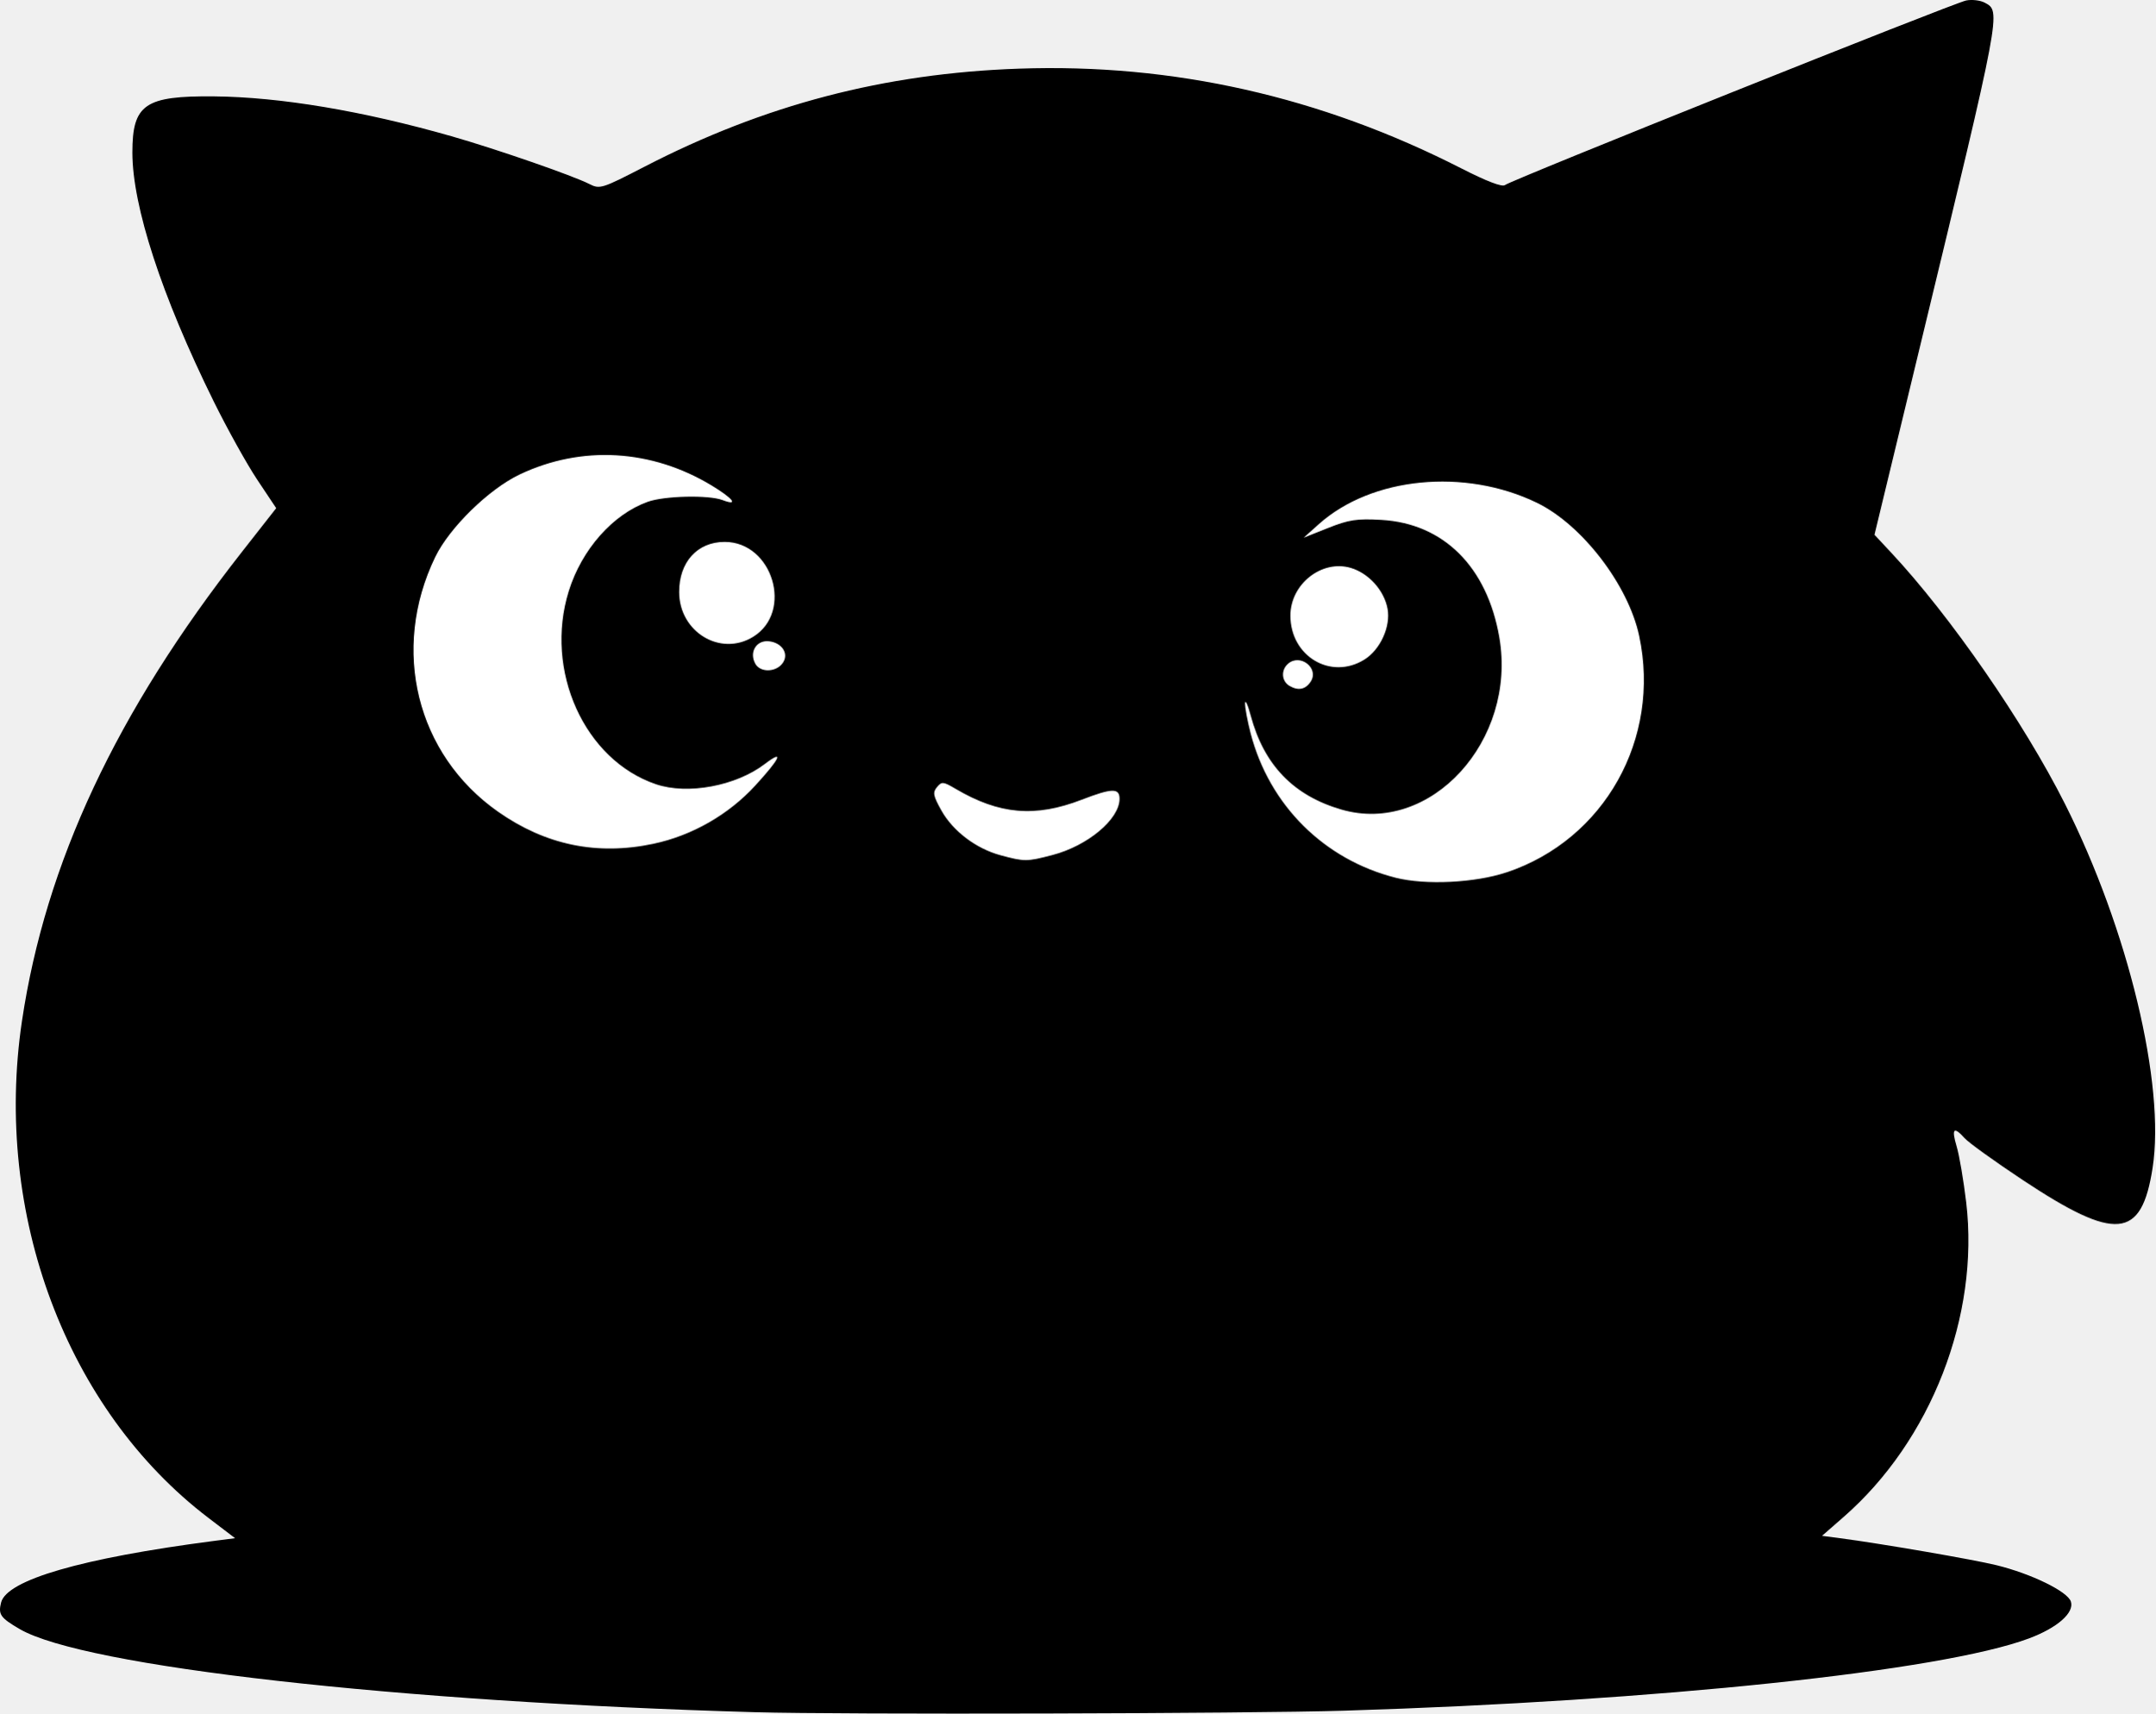
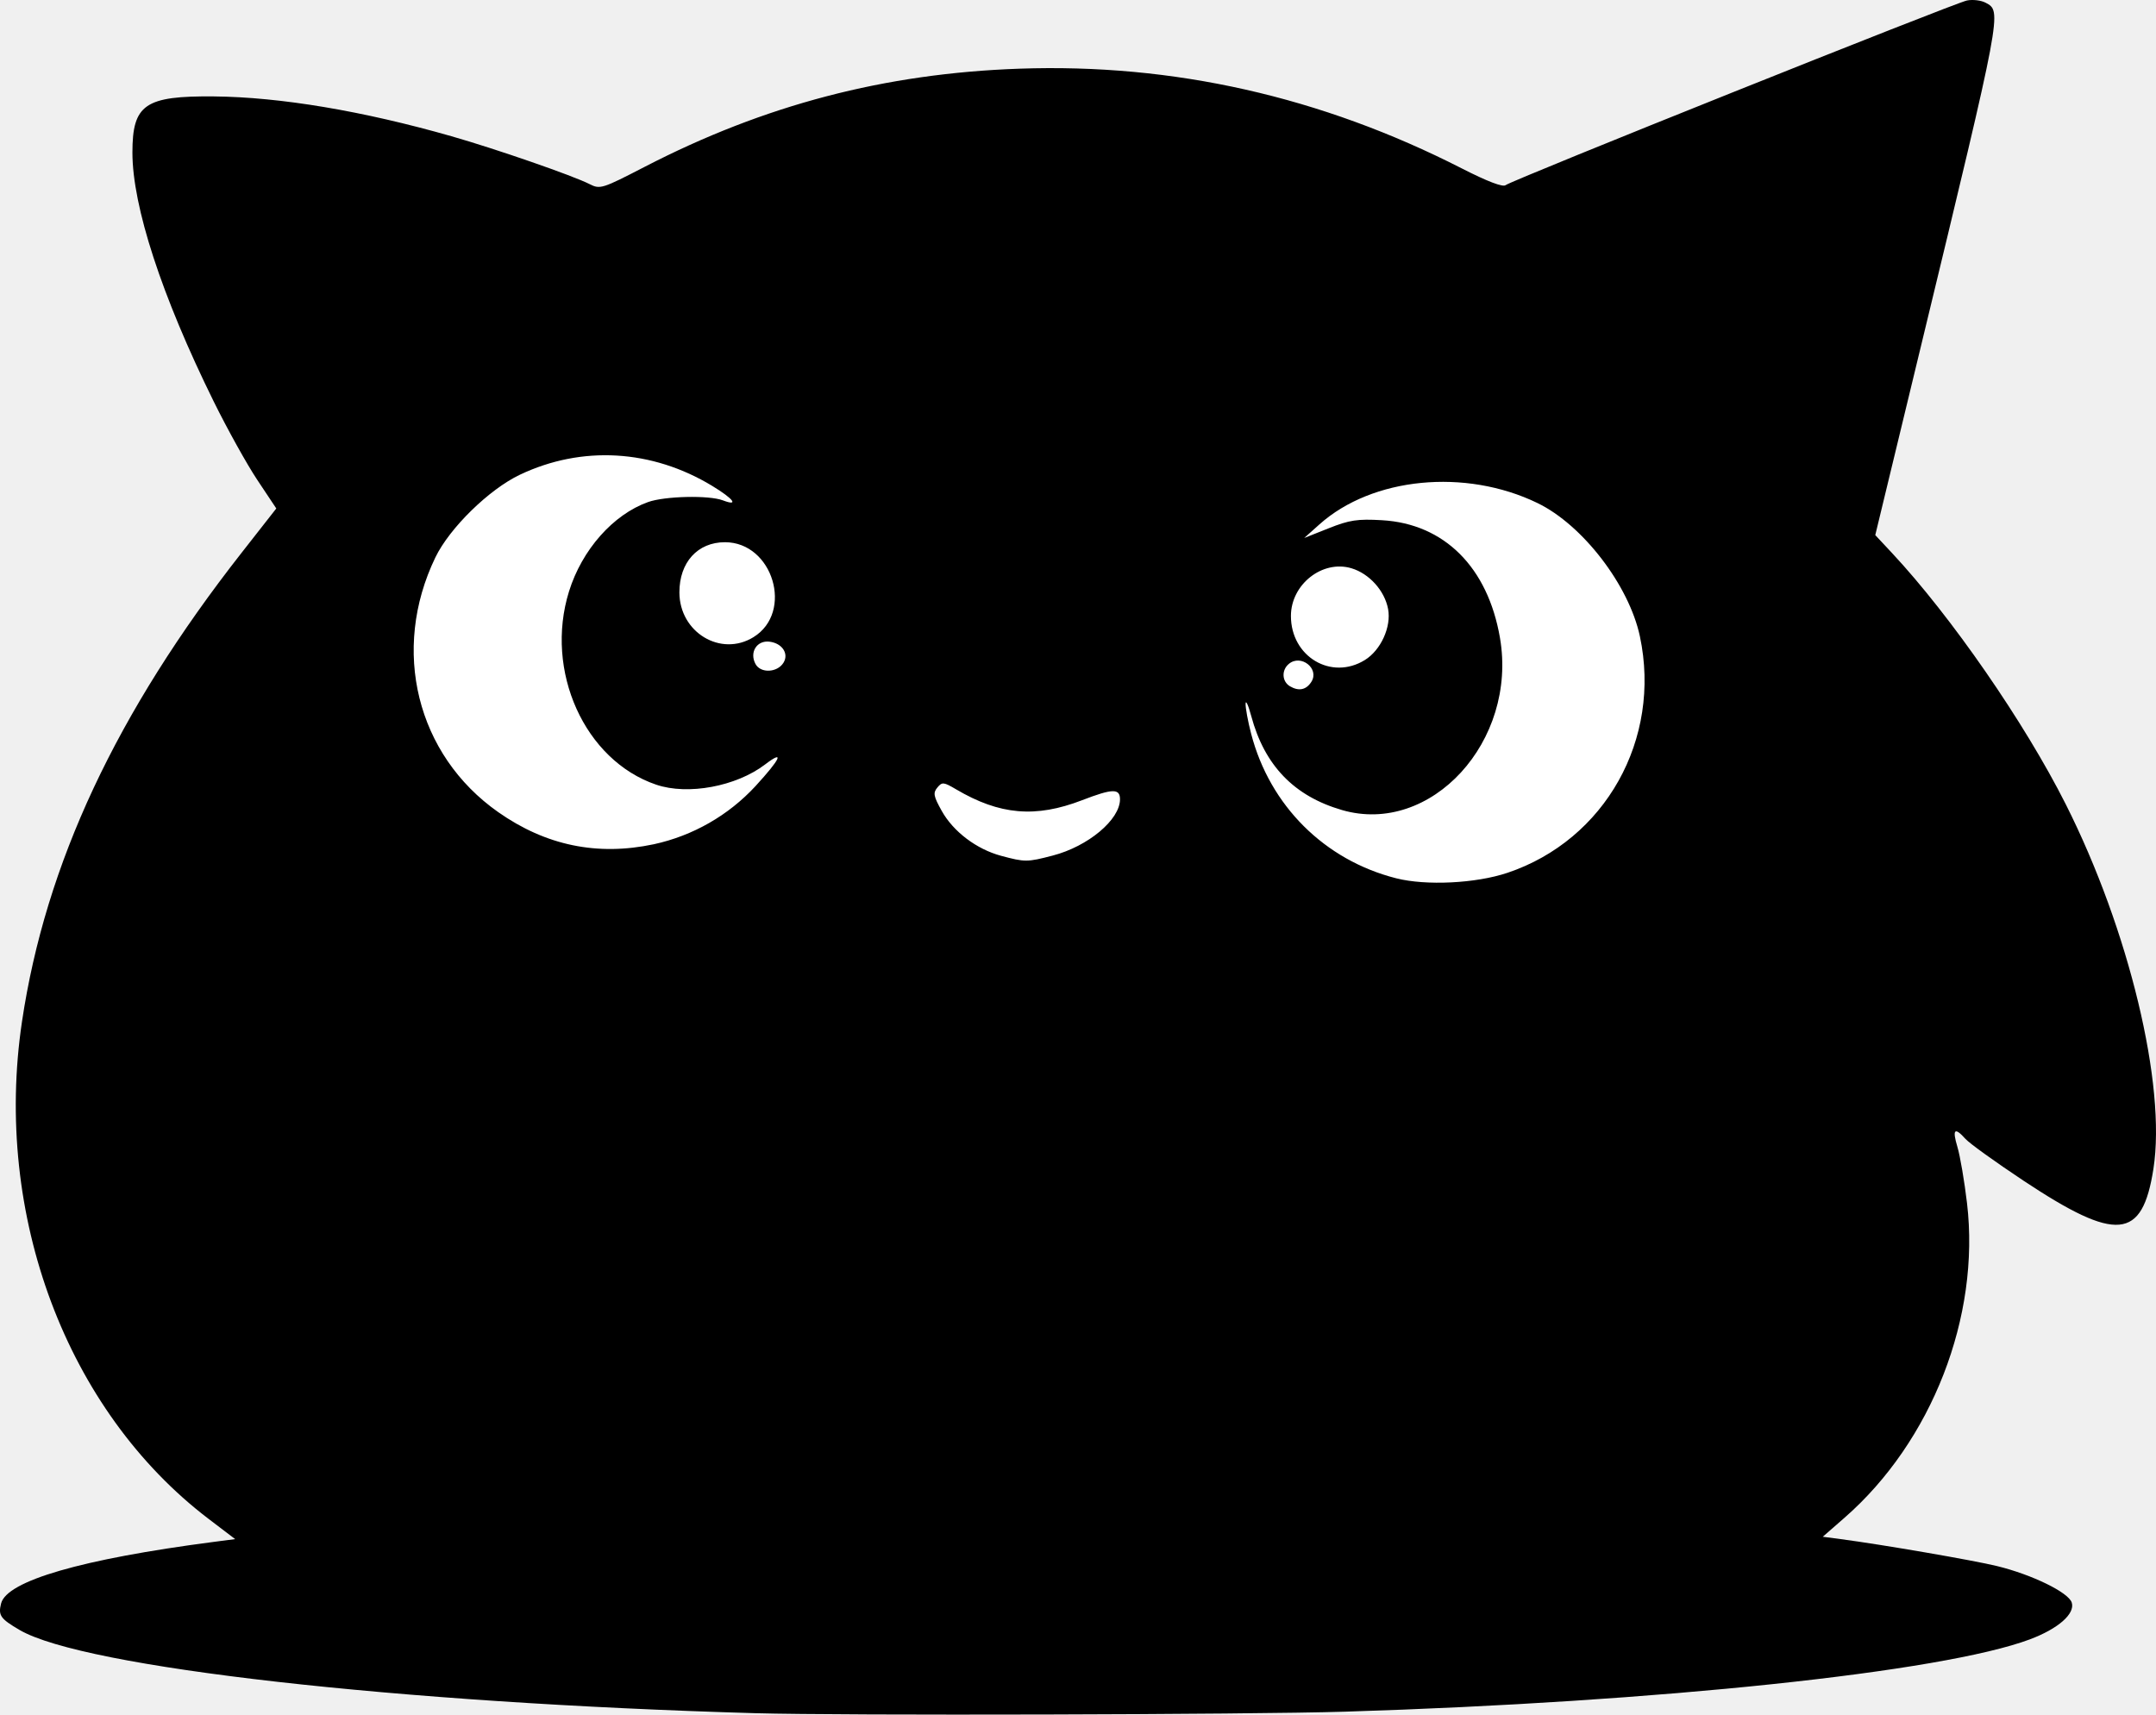
- <svg xmlns="http://www.w3.org/2000/svg" width="150.181mm" height="119.455mm" viewBox="0 0 150.181 119.455" version="1.1" id="svg1" xml:space="preserve">
-   <defs id="defs1" />
-   <g id="layer1" transform="translate(-30.458,-97.46395)">
-     <rect style="fill:#ffffff;stroke-width:0.74" id="rect3" width="98.898" height="42.16" x="52.404" y="123.721" />
-     <path style="fill:#000000" d="m 83.074,216.822 c -24.928,-0.713 -46.781,-3.185 -51.249,-5.797 -1.34,-0.783 -1.5,-1.013 -1.291,-1.847 0.396,-1.577 5.609,-3.089 14.777,-4.286 l 1.527,-0.199 -1.852,-1.411 c -9.888,-7.531 -15.005,-21.169 -12.998,-34.638 1.639,-10.994 6.575,-21.536 15.299,-32.671 l 2.417,-3.085 -1.321,-1.983 c -0.727,-1.091 -2.098,-3.559 -3.047,-5.485 -3.62,-7.344 -5.654,-13.578 -5.654,-17.33 0,-3.355 0.873,-3.955 5.689,-3.909 4.597,0.044 10.363,1.011 16.536,2.775 3.109,0.888 8.463,2.744 9.621,3.335 0.729,0.372 0.874,0.326 3.846,-1.21 8.34,-4.311 16.718,-6.505 26.088,-6.832 10.727,-0.375 21.017,1.944 30.813,6.944 1.795,0.916 2.871,1.327 3.061,1.169 0.414,-0.344 31.249,-12.687 32.138,-12.865 0.402,-0.08 0.983,-0.011 1.292,0.154 1.145,0.613 1.18,0.423 -4.497,23.912 l -3.186,13.179 1.159,1.241 c 4.118,4.41 9.249,11.829 12.11,17.513 4.41,8.76 7.013,19.582 6.108,25.396 -0.774,4.973 -2.561,5.136 -9.058,0.825 -1.941,-1.288 -3.756,-2.595 -4.033,-2.904 -0.764,-0.852 -0.935,-0.681 -0.562,0.562 0.186,0.618 0.486,2.38 0.668,3.914 0.934,7.9 -2.452,16.6 -8.529,21.912 l -1.519,1.328 1.254,0.165 c 2.897,0.382 9.269,1.481 10.887,1.878 2.449,0.601 4.978,1.837 5.202,2.543 0.247,0.778 -0.946,1.825 -2.925,2.566 -6.08,2.275 -25.821,4.359 -47.693,5.035 -6.679,0.207 -35.002,0.28 -41.077,0.106 z m 52.387,-58.549 c 6.812,-2.288 10.748,-9.313 9.227,-16.472 -0.757,-3.561 -3.985,-7.765 -7.134,-9.291 -5.028,-2.437 -11.513,-1.801 -15.19,1.489 l -1.058,0.947 1.704,-0.678 c 1.449,-0.576 2.006,-0.661 3.714,-0.562 4.337,0.251 7.37,3.276 8.216,8.194 1.239,7.206 -4.809,13.8 -11.006,11.998 -3.335,-0.97 -5.391,-3.1 -6.319,-6.55 -0.206,-0.767 -0.383,-1.151 -0.393,-0.855 -0.01,0.297 0.165,1.238 0.387,2.092 1.305,5.009 5.113,8.803 10.106,10.067 2.083,0.528 5.545,0.357 7.746,-0.382 z m -31.672,-1.202 c 2.466,-0.642 4.685,-2.499 4.685,-3.921 0,-0.766 -0.522,-0.753 -2.641,0.064 -3.242,1.25 -5.742,1.033 -8.785,-0.761 -0.863,-0.509 -0.966,-0.519 -1.297,-0.119 -0.309,0.373 -0.266,0.602 0.306,1.627 0.807,1.445 2.422,2.667 4.135,3.127 1.663,0.447 1.82,0.446 3.597,-0.017 z m -27.791,-0.788 c 2.682,-0.568 5.228,-2.025 7.088,-4.055 1.76,-1.921 2.039,-2.552 0.664,-1.504 -2.01,1.533 -5.375,2.158 -7.583,1.409 -4.988,-1.692 -7.8,-7.925 -6.075,-13.466 0.903,-2.901 3.075,-5.356 5.507,-6.224 1.168,-0.417 4.239,-0.487 5.208,-0.119 1.151,0.437 0.752,-0.102 -0.746,-1.01 -4.195,-2.543 -9.079,-2.825 -13.392,-0.774 -2.147,1.021 -4.899,3.713 -5.886,5.759 -3.11,6.446 -1.307,13.755 4.377,17.747 3.319,2.331 6.905,3.071 10.837,2.238 z M 121.806,144.963 c 0.577,-0.917 -0.724,-1.949 -1.571,-1.246 -0.524,0.435 -0.484,1.227 0.079,1.559 0.614,0.362 1.135,0.253 1.492,-0.313 z m -36.775,-1.323 c 0.397,-0.633 -0.087,-1.365 -0.973,-1.471 -0.88,-0.106 -1.41,0.739 -0.975,1.553 0.354,0.661 1.513,0.613 1.948,-0.082 z m 40.502,-0.194 c 1.112,-0.687 1.85,-2.308 1.617,-3.552 -0.24,-1.278 -1.308,-2.466 -2.553,-2.839 -2.023,-0.606 -4.216,1.122 -4.216,3.322 0,2.839 2.813,4.515 5.152,3.069 z m -42.587,-1.594 c 2.817,-1.741 1.352,-6.612 -1.988,-6.612 -1.903,0 -3.176,1.4 -3.174,3.493 0.002,2.788 2.882,4.529 5.162,3.12 z" id="path1" />
-   </g>
+ <svg xmlns="http://www.w3.org/2000/svg" xml:space="preserve" width="567.614" height="451.485" viewBox="0 0 150.181 119.455">
+   <path d="M52.404 123.721h98.898v42.16H52.404z" style="fill:#fff;stroke-width:.74" transform="translate(-30.458 -97.464)" />
+   <path d="M83.074 216.822c-24.928-.713-46.78-3.185-51.25-5.797-1.34-.784-1.5-1.013-1.29-1.847.396-1.577 5.609-3.09 14.777-4.286l1.527-.199-1.852-1.41c-9.888-7.53-15.005-21.17-12.997-34.639 1.638-10.994 6.575-21.535 15.299-32.67l2.416-3.085-1.32-1.984c-.727-1.09-2.098-3.559-3.047-5.485-3.62-7.343-5.655-13.577-5.655-17.33 0-3.355.873-3.954 5.689-3.908 4.597.043 10.363 1.01 16.536 2.774 3.109.889 8.464 2.745 9.621 3.336.73.372.875.326 3.846-1.21 8.34-4.31 16.719-6.505 26.089-6.833 10.726-.375 21.017 1.945 30.813 6.945 1.795.916 2.871 1.327 3.062 1.168.414-.343 31.249-12.687 32.137-12.865.402-.08.983-.01 1.292.155 1.145.612 1.18.423-4.497 23.912l-3.186 13.18 1.159 1.24c4.118 4.41 9.249 11.83 12.11 17.512 4.41 8.76 7.012 19.582 6.107 25.396-.774 4.973-2.56 5.136-9.058.825-1.94-1.288-3.756-2.595-4.033-2.904-.764-.852-.935-.681-.562.562.186.618.487 2.38.668 3.914.934 7.9-2.452 16.6-8.529 21.913l-1.519 1.327 1.255.166c2.896.381 9.268 1.48 10.886 1.877 2.45.601 4.978 1.837 5.202 2.543.247.779-.946 1.825-2.925 2.566-6.08 2.274-25.821 4.359-47.693 5.035-6.68.207-35.002.28-41.078.106m52.388-58.549c6.812-2.287 10.748-9.313 9.227-16.472-.757-3.56-3.985-7.765-7.134-9.29-5.028-2.437-11.513-1.801-15.19 1.488l-1.059.947 1.705-.678c1.449-.576 2.006-.66 3.714-.561 4.337.25 7.37 3.276 8.216 8.194 1.239 7.206-4.81 13.8-11.006 11.998-3.335-.97-5.39-3.1-6.32-6.55-.206-.766-.383-1.15-.392-.854-.01.297.164 1.239.387 2.093 1.305 5.009 5.112 8.802 10.106 10.067 2.083.528 5.545.357 7.746-.382m-31.673-1.202c2.467-.642 4.685-2.5 4.685-3.921 0-.766-.522-.753-2.64.064-3.243 1.25-5.743 1.033-8.785-.762-.863-.509-.966-.518-1.298-.119-.309.373-.266.602.306 1.627.807 1.446 2.422 2.667 4.135 3.128 1.663.447 1.82.446 3.597-.017M76 156.283a13.57 13.57 0 0 0 7.088-4.055c1.76-1.921 2.039-2.552.664-1.504-2.01 1.533-5.374 2.158-7.583 1.409-4.988-1.693-7.8-7.925-6.075-13.467.903-2.901 3.075-5.356 5.507-6.224 1.169-.417 4.24-.487 5.208-.119 1.15.437.752-.102-.746-1.01-4.195-2.542-9.08-2.825-13.392-.774-2.147 1.02-4.899 3.713-5.886 5.76-3.11 6.446-1.307 13.754 4.378 17.746 3.318 2.33 6.905 3.071 10.836 2.238m45.807-11.32c.577-.916-.724-1.949-1.57-1.246-.524.435-.484 1.228.078 1.56.614.362 1.135.253 1.492-.314m-36.776-1.322c.397-.634-.087-1.365-.973-1.472-.88-.105-1.41.74-.974 1.554.354.661 1.513.612 1.947-.082m40.502-.194c1.113-.688 1.85-2.309 1.617-3.552-.24-1.279-1.307-2.466-2.552-2.84-2.023-.605-4.217 1.123-4.217 3.323 0 2.838 2.814 4.514 5.152 3.069m-42.586-1.595c2.816-1.74 1.352-6.612-1.989-6.612-1.903 0-3.175 1.4-3.174 3.493.002 2.788 2.883 4.528 5.163 3.12" style="fill:#000" transform="translate(-30.458 -97.464)" />
</svg>
